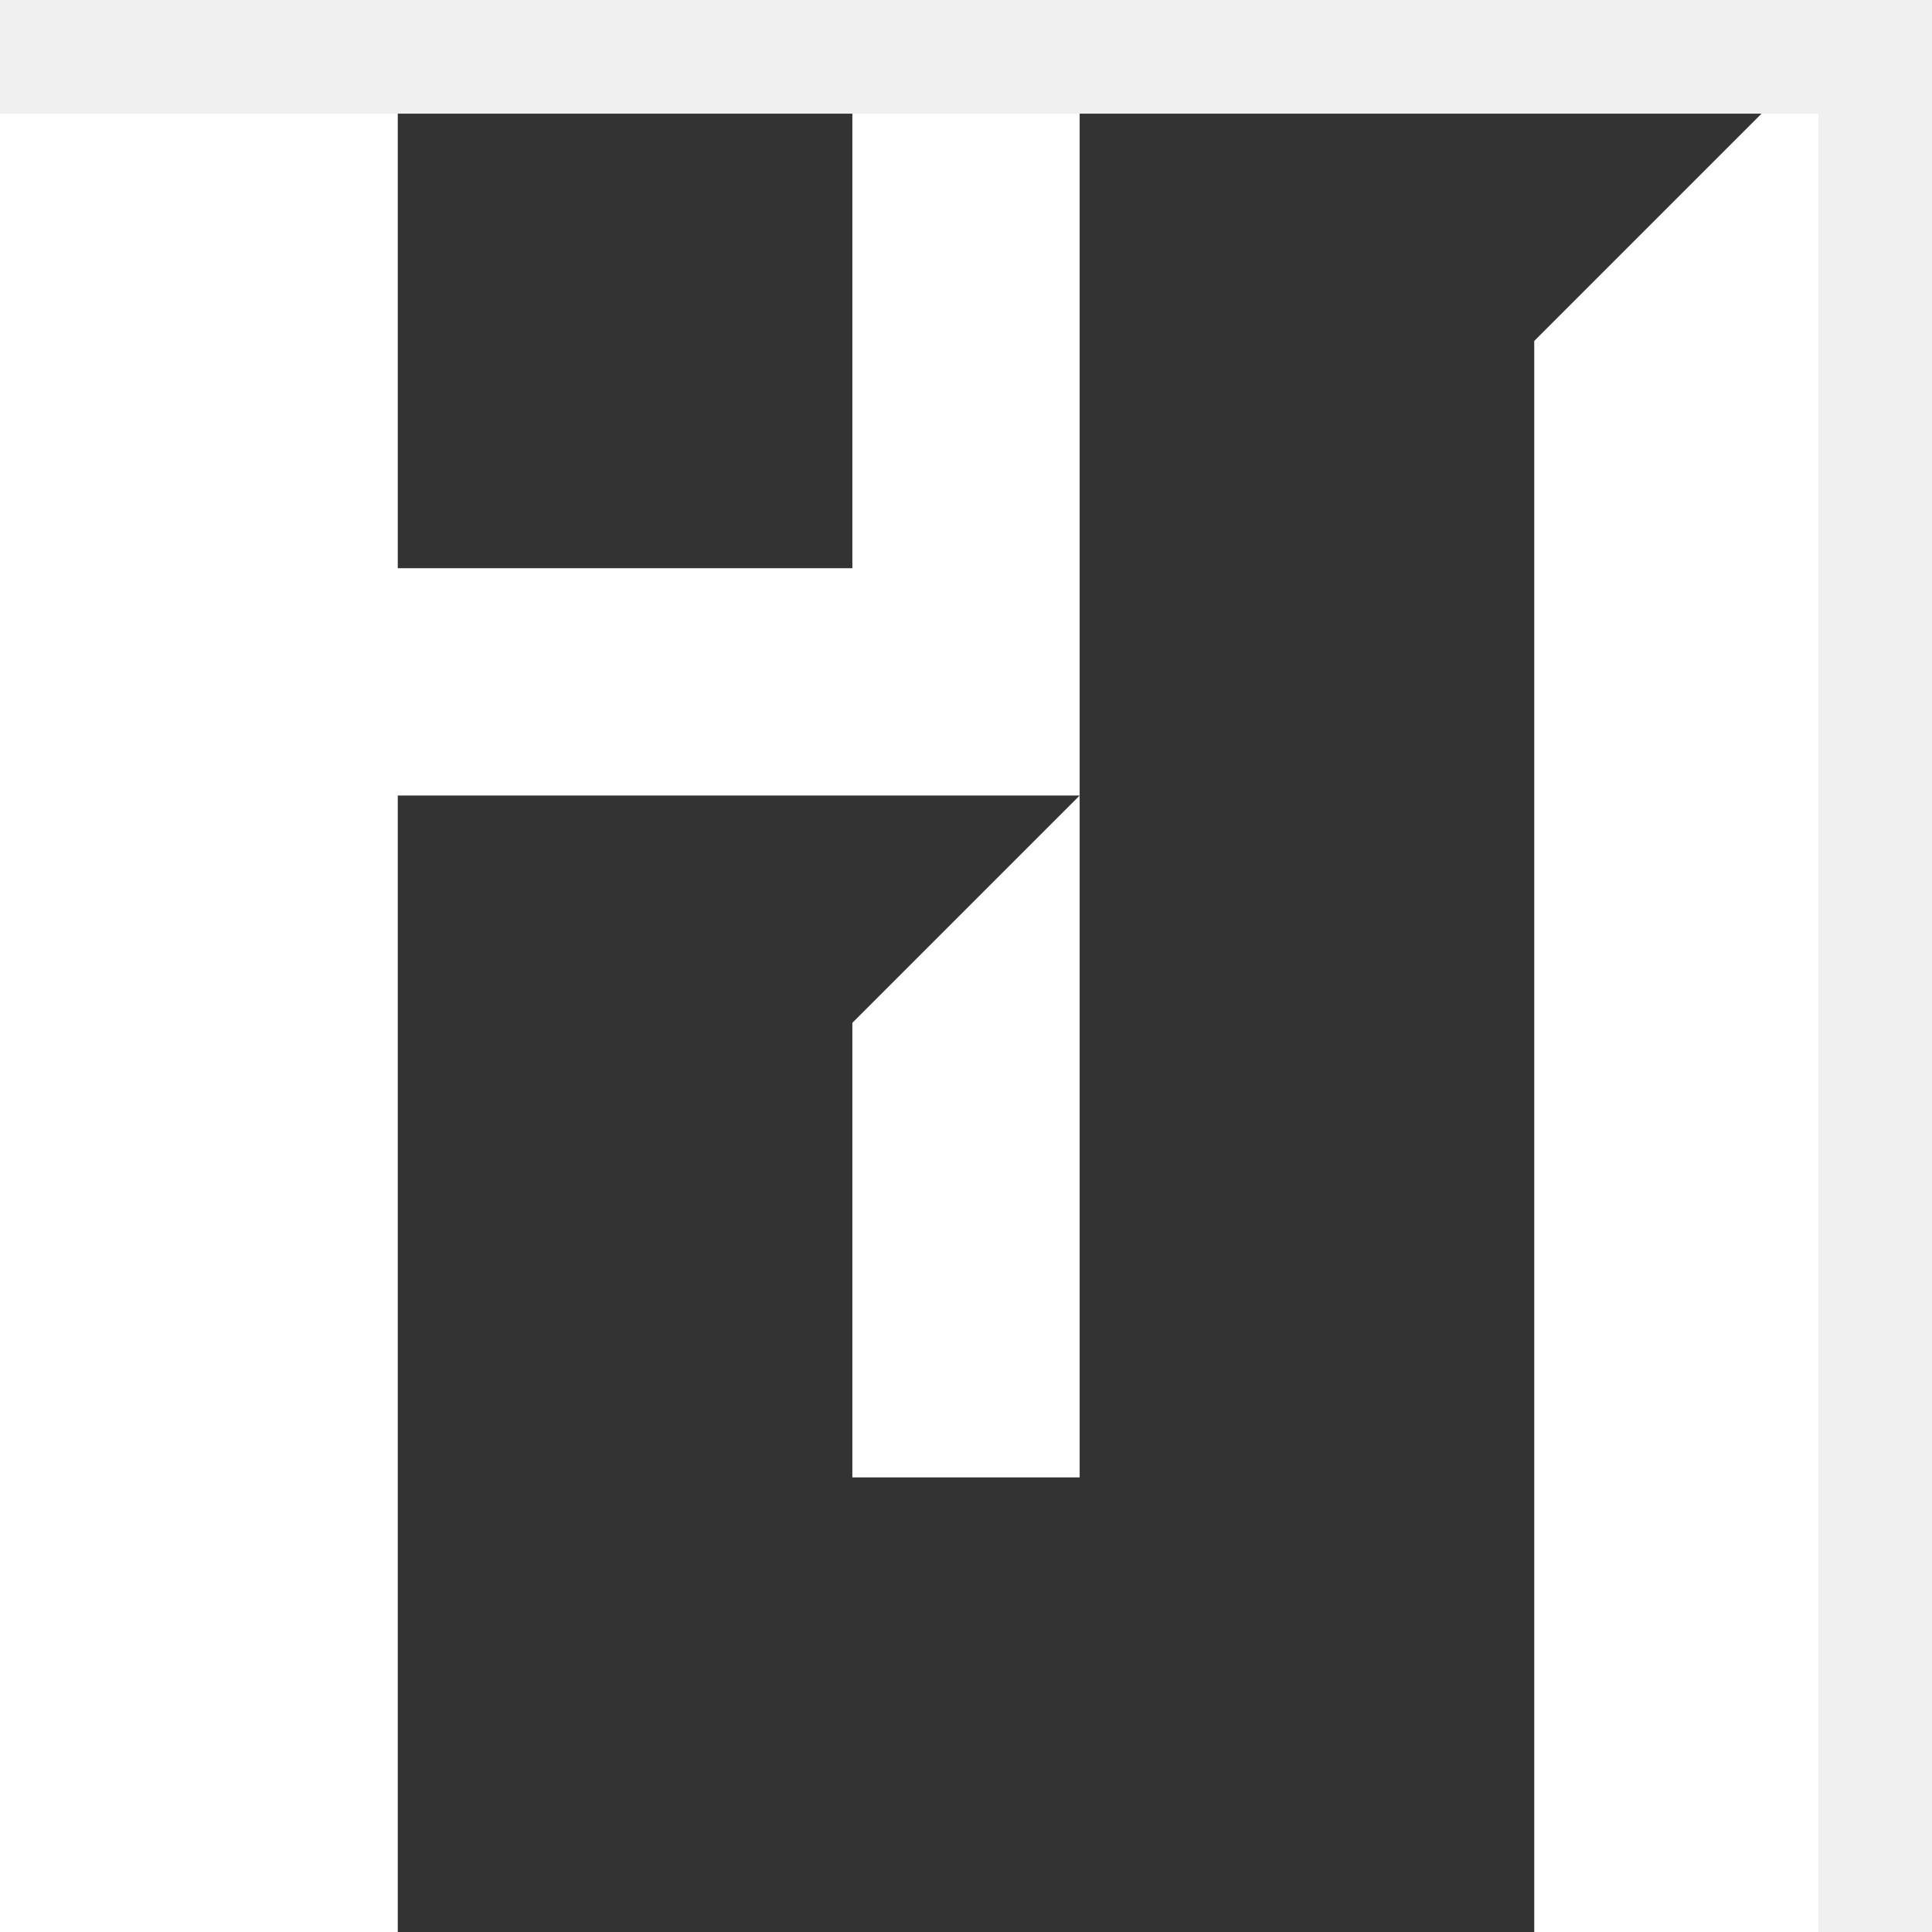
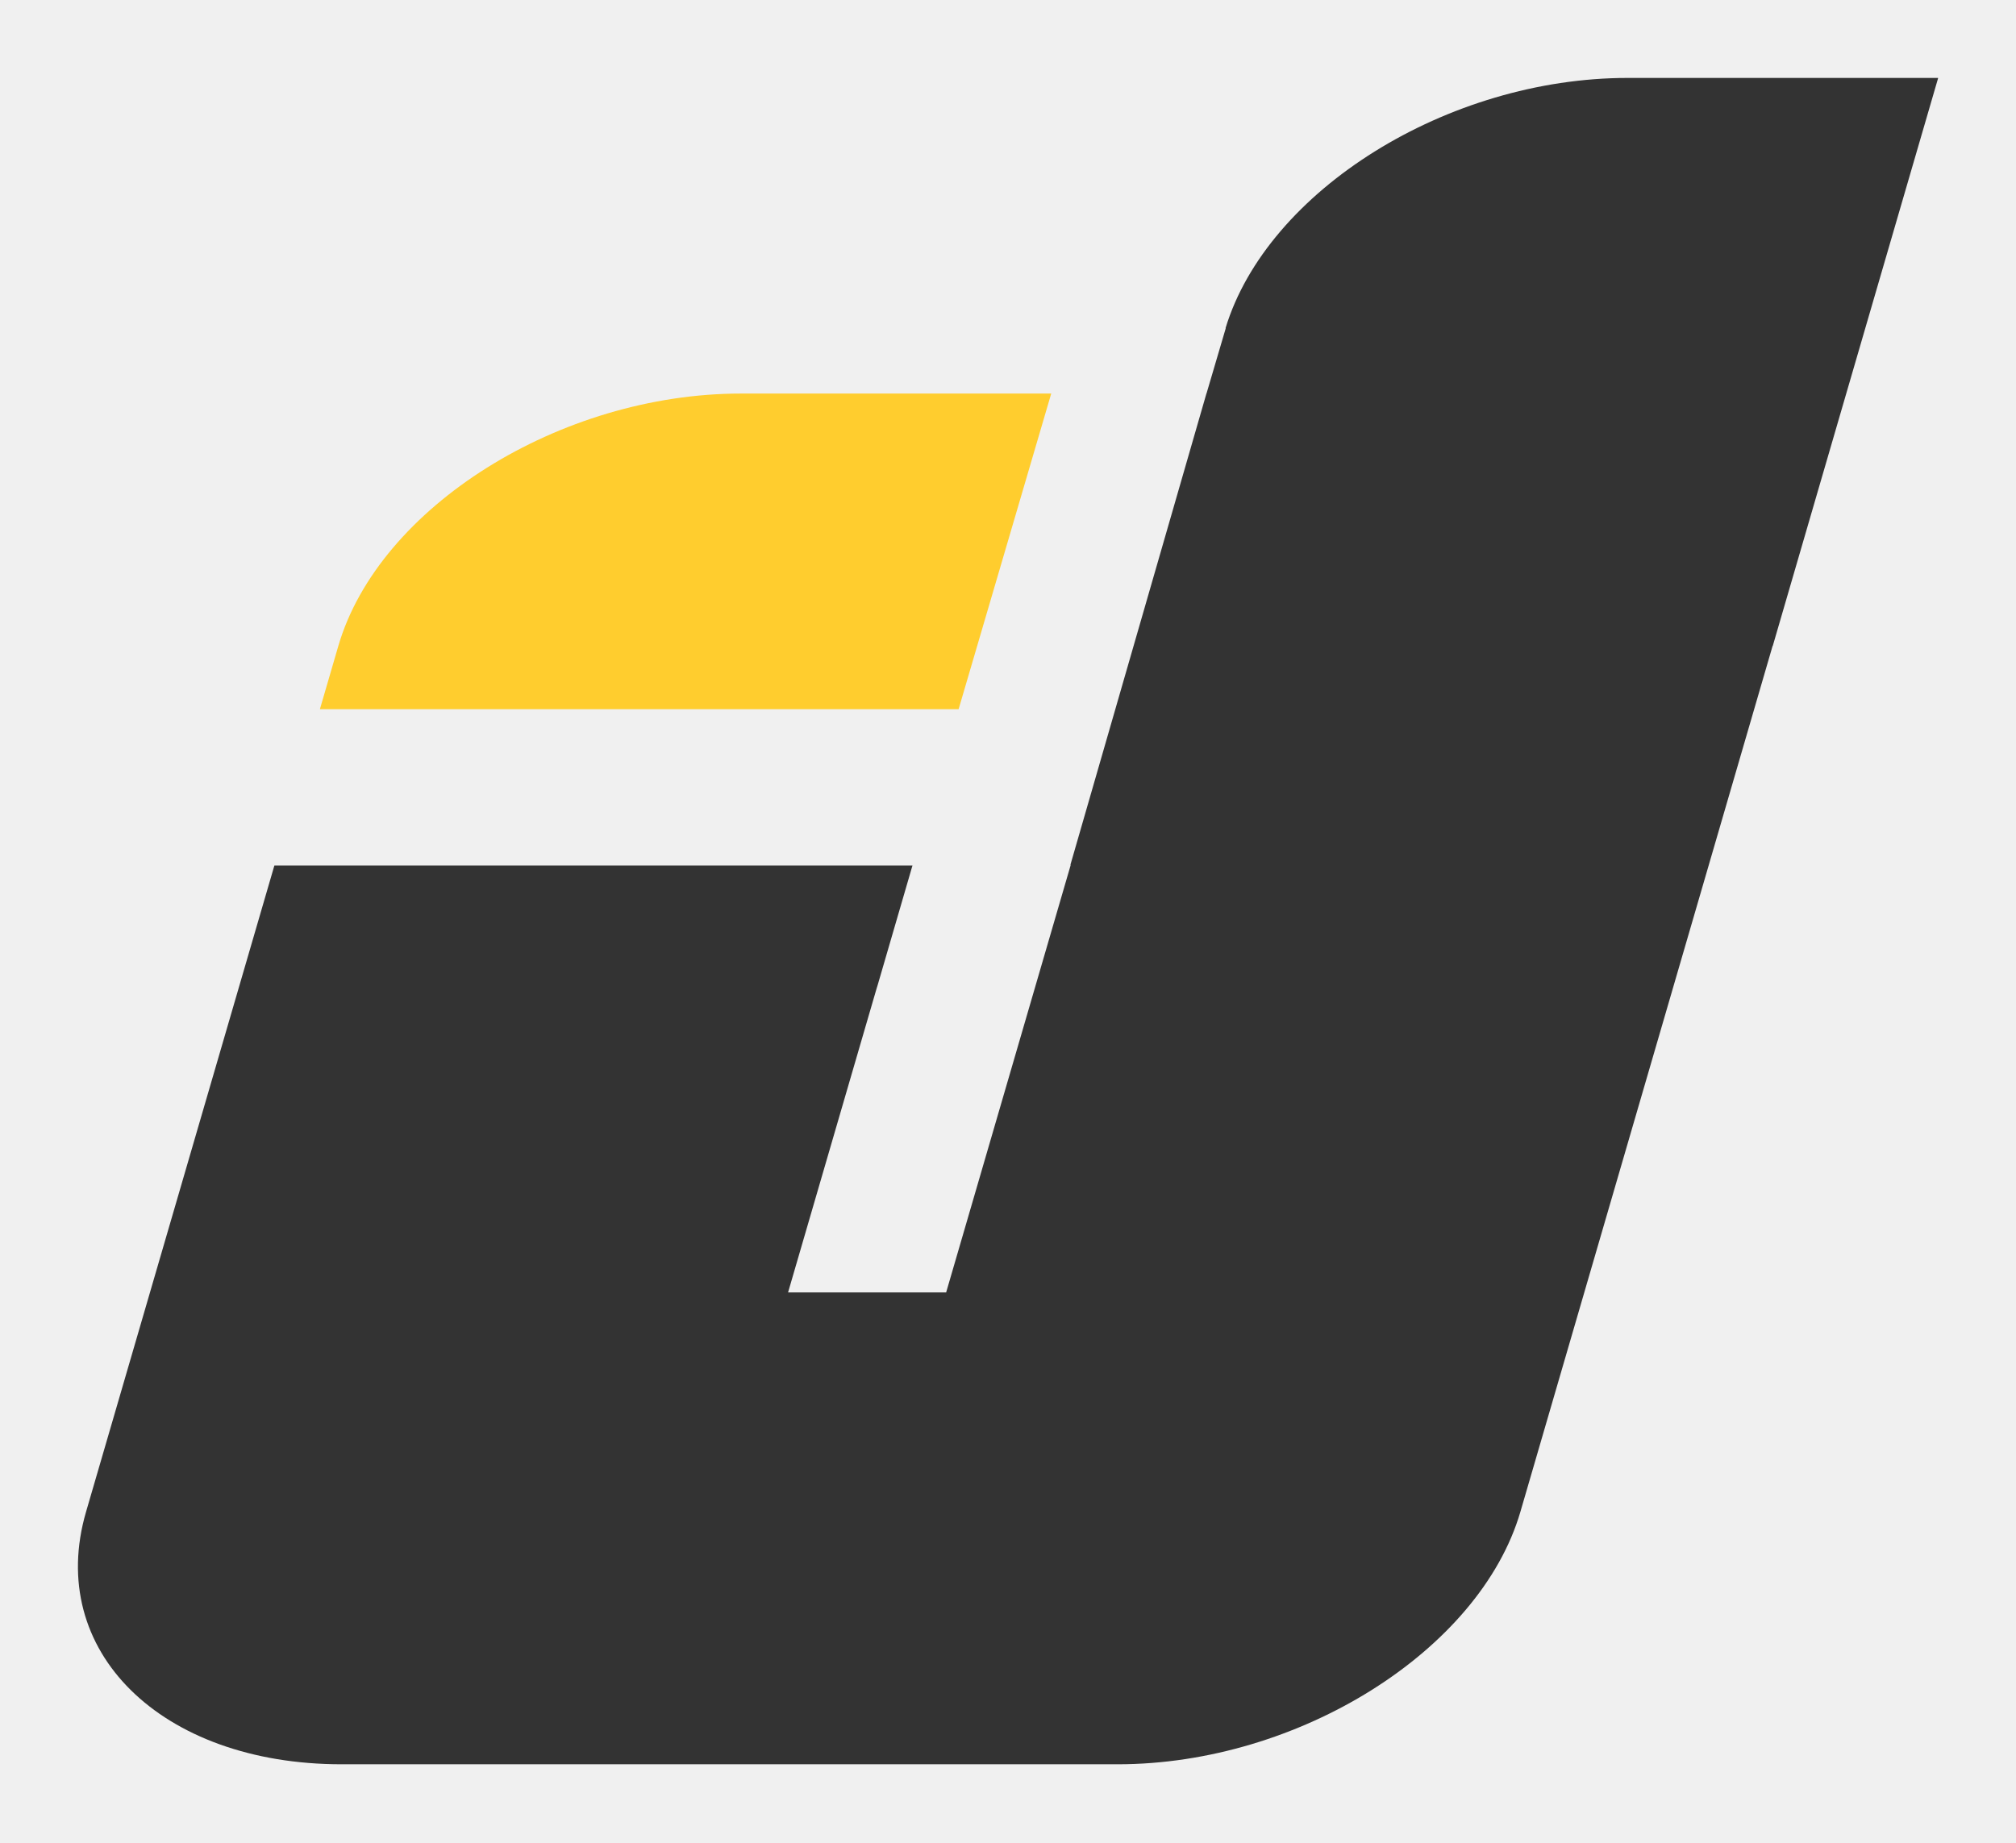
- <svg xmlns="http://www.w3.org/2000/svg" version="1.1" id="Layer_1" x="0px" y="0px" width="34px" height="34px" viewBox="0 0 34 34" enable-background="new 0 0 34 34" xml:space="preserve">
-   <rect y="2" fill-rule="evenodd" clip-rule="evenodd" fill="#FFFFFF" width="32" height="32" />
-   <path fill-rule="evenodd" clip-rule="evenodd" fill="#333333" d="M7,2h8v8H7V2z M27,2h4l-4,4v4v8v8v8h-4h-4h-4H7v-8V14h8h4v-4V2H27z   M15,26h4v-8v-4l-4,4V26z" />
+ <svg xmlns="http://www.w3.org/2000/svg" version="1.1" id="Layer_1" x="0px" y="0px" width="25.863px" height="23.639px" viewBox="0 0 25.863 23.639" enable-background="new 0 0 25.863 23.639" xml:space="preserve">
+   <g>
+     <path fill-rule="evenodd" clip-rule="evenodd" fill="#FFCD2E" d="M9.507,5.05h3.979l-1.188,4.05H4.104L4.34,8.29   C4.859,6.508,7.184,5.05,9.507,5.05" />
+     <path fill-rule="evenodd" clip-rule="evenodd" fill="#333333" d="M11.706,11.106l-0.445,1.529l-0.019,0.062h0l-1.132,3.887h2.028   l1.596-5.478v-0.015l1.743-6.041l0.001,0l0.247-0.838h-0.003C16.258,2.444,18.573,1,20.881,1h3.979l0.004,0.002l-1.25,4.293   l-0.871,2.992L22.74,8.29l-3.235,11.109c-0.52,1.78-2.847,3.24-5.167,3.24H4.383c-2.321,0-3.799-1.458-3.279-3.24l2.416-8.293   H11.706z" />
+   </g>
</svg>
